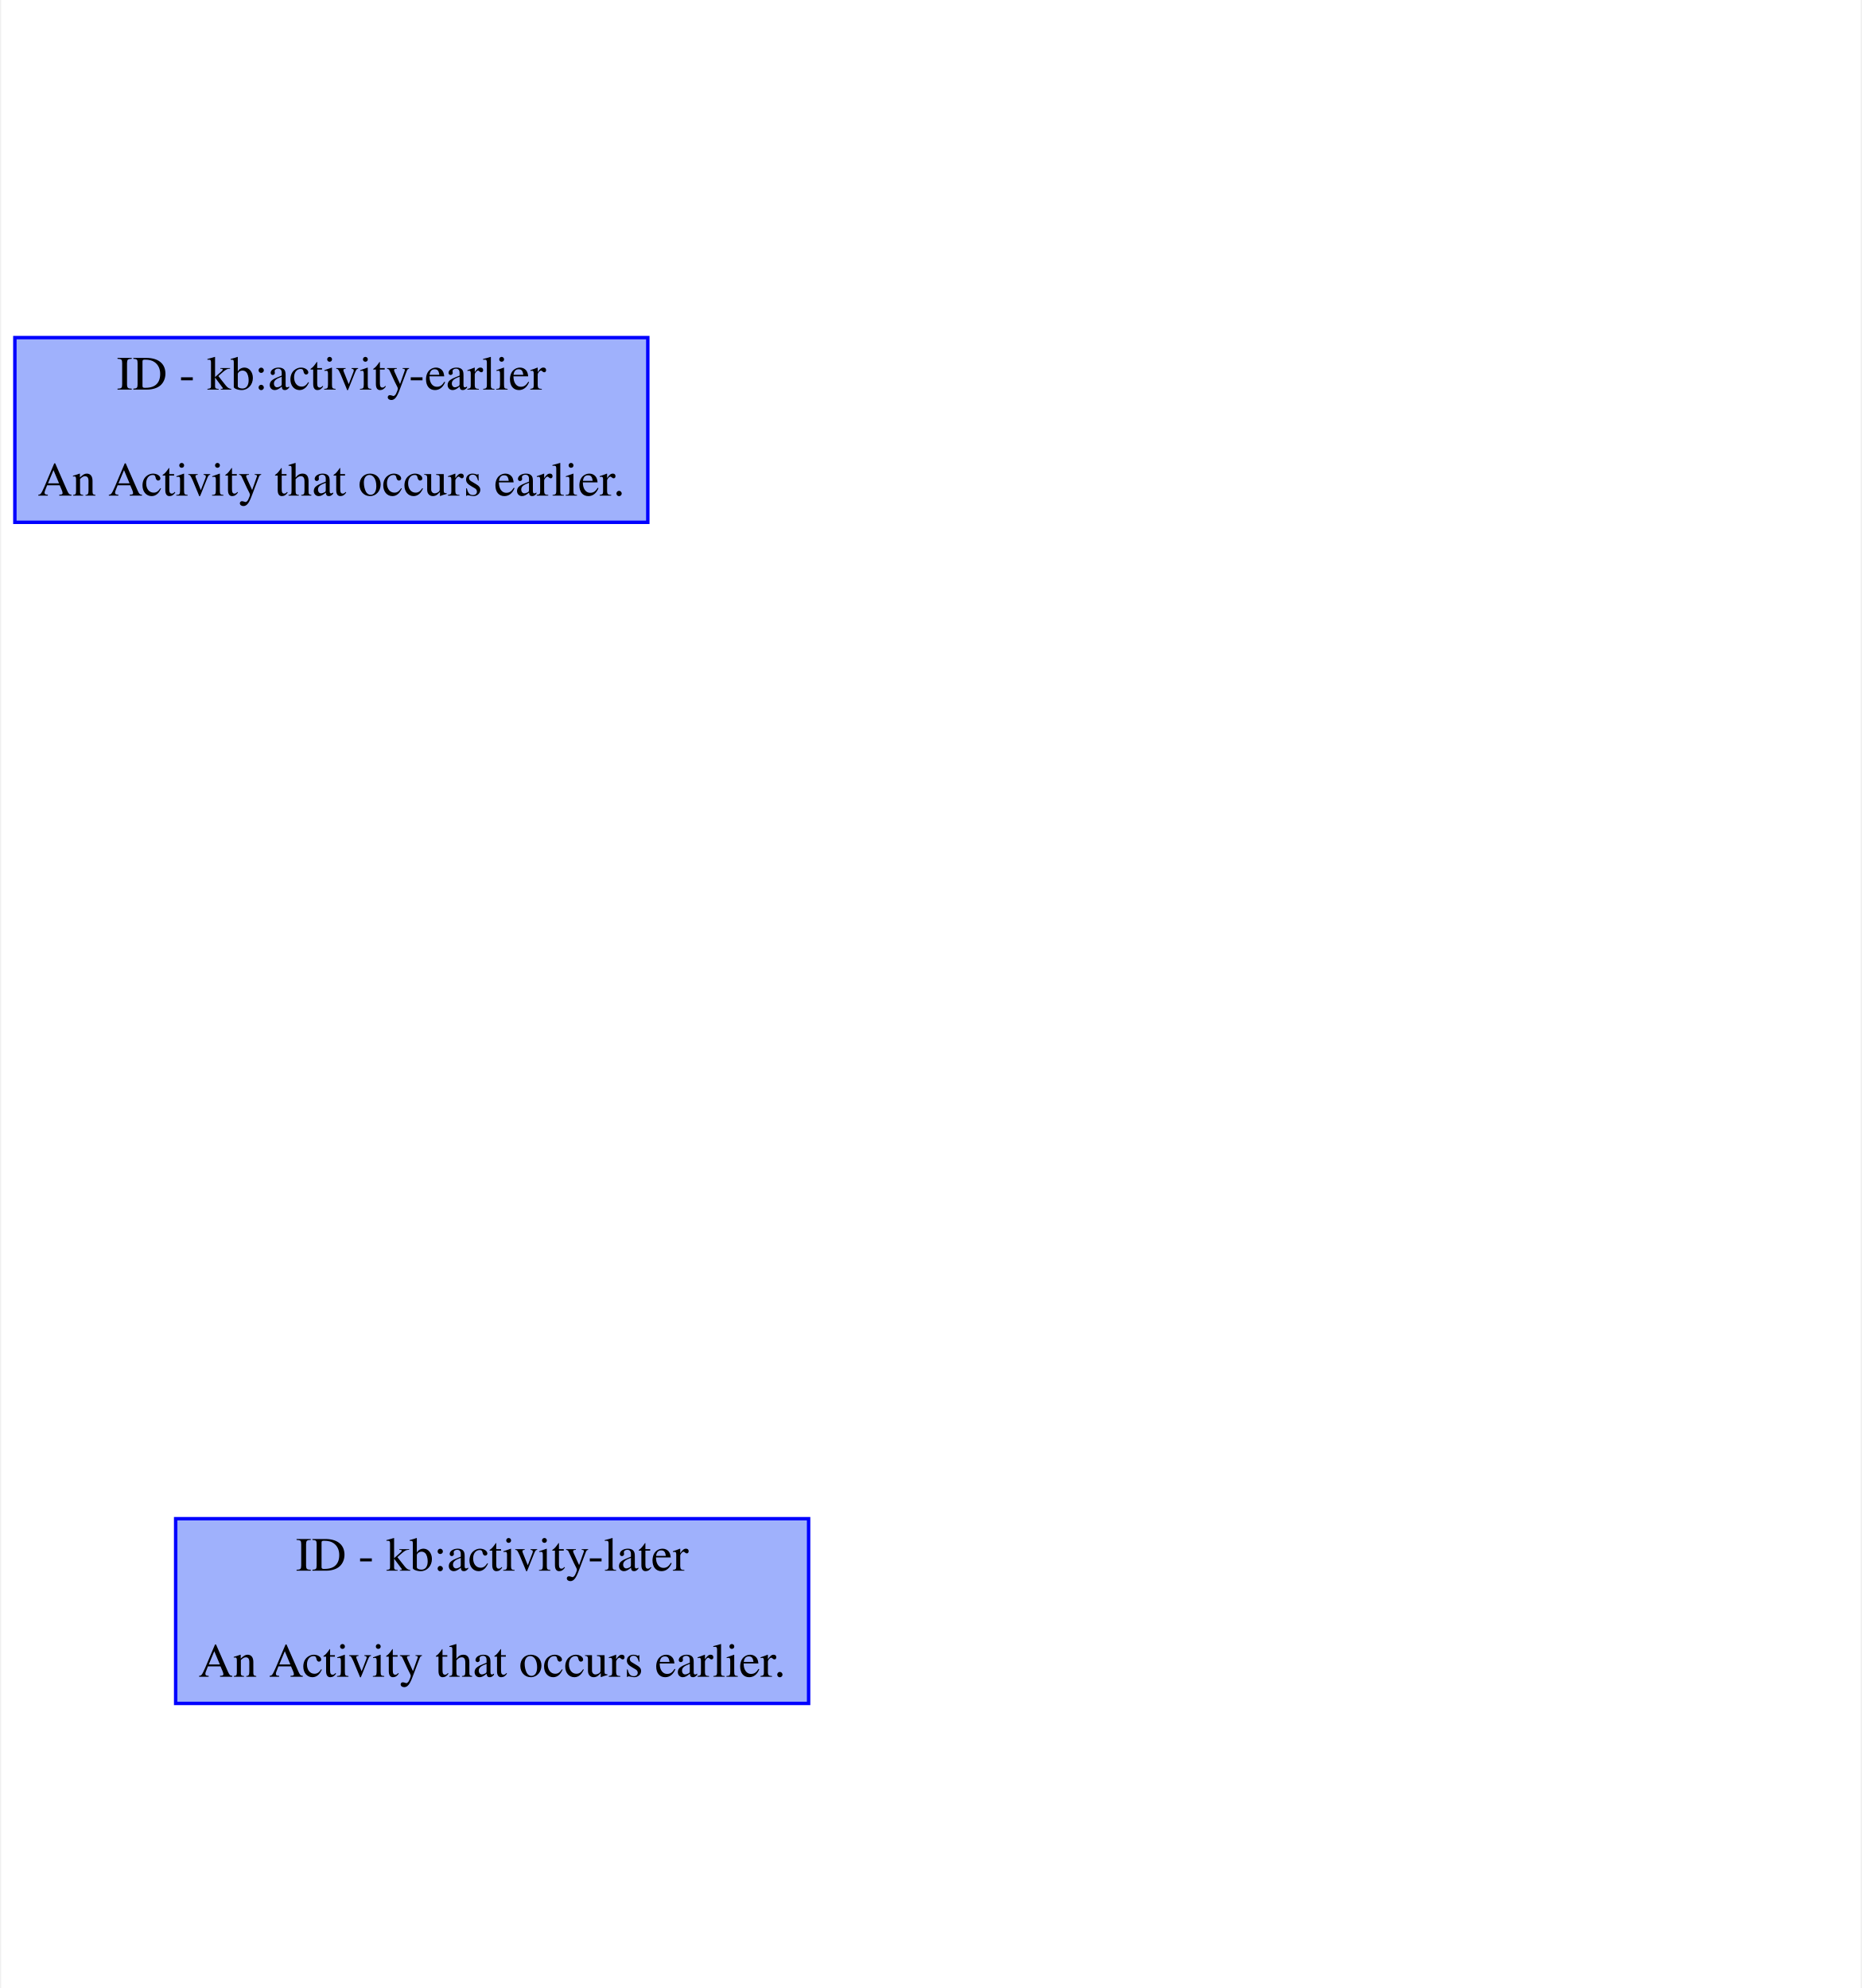
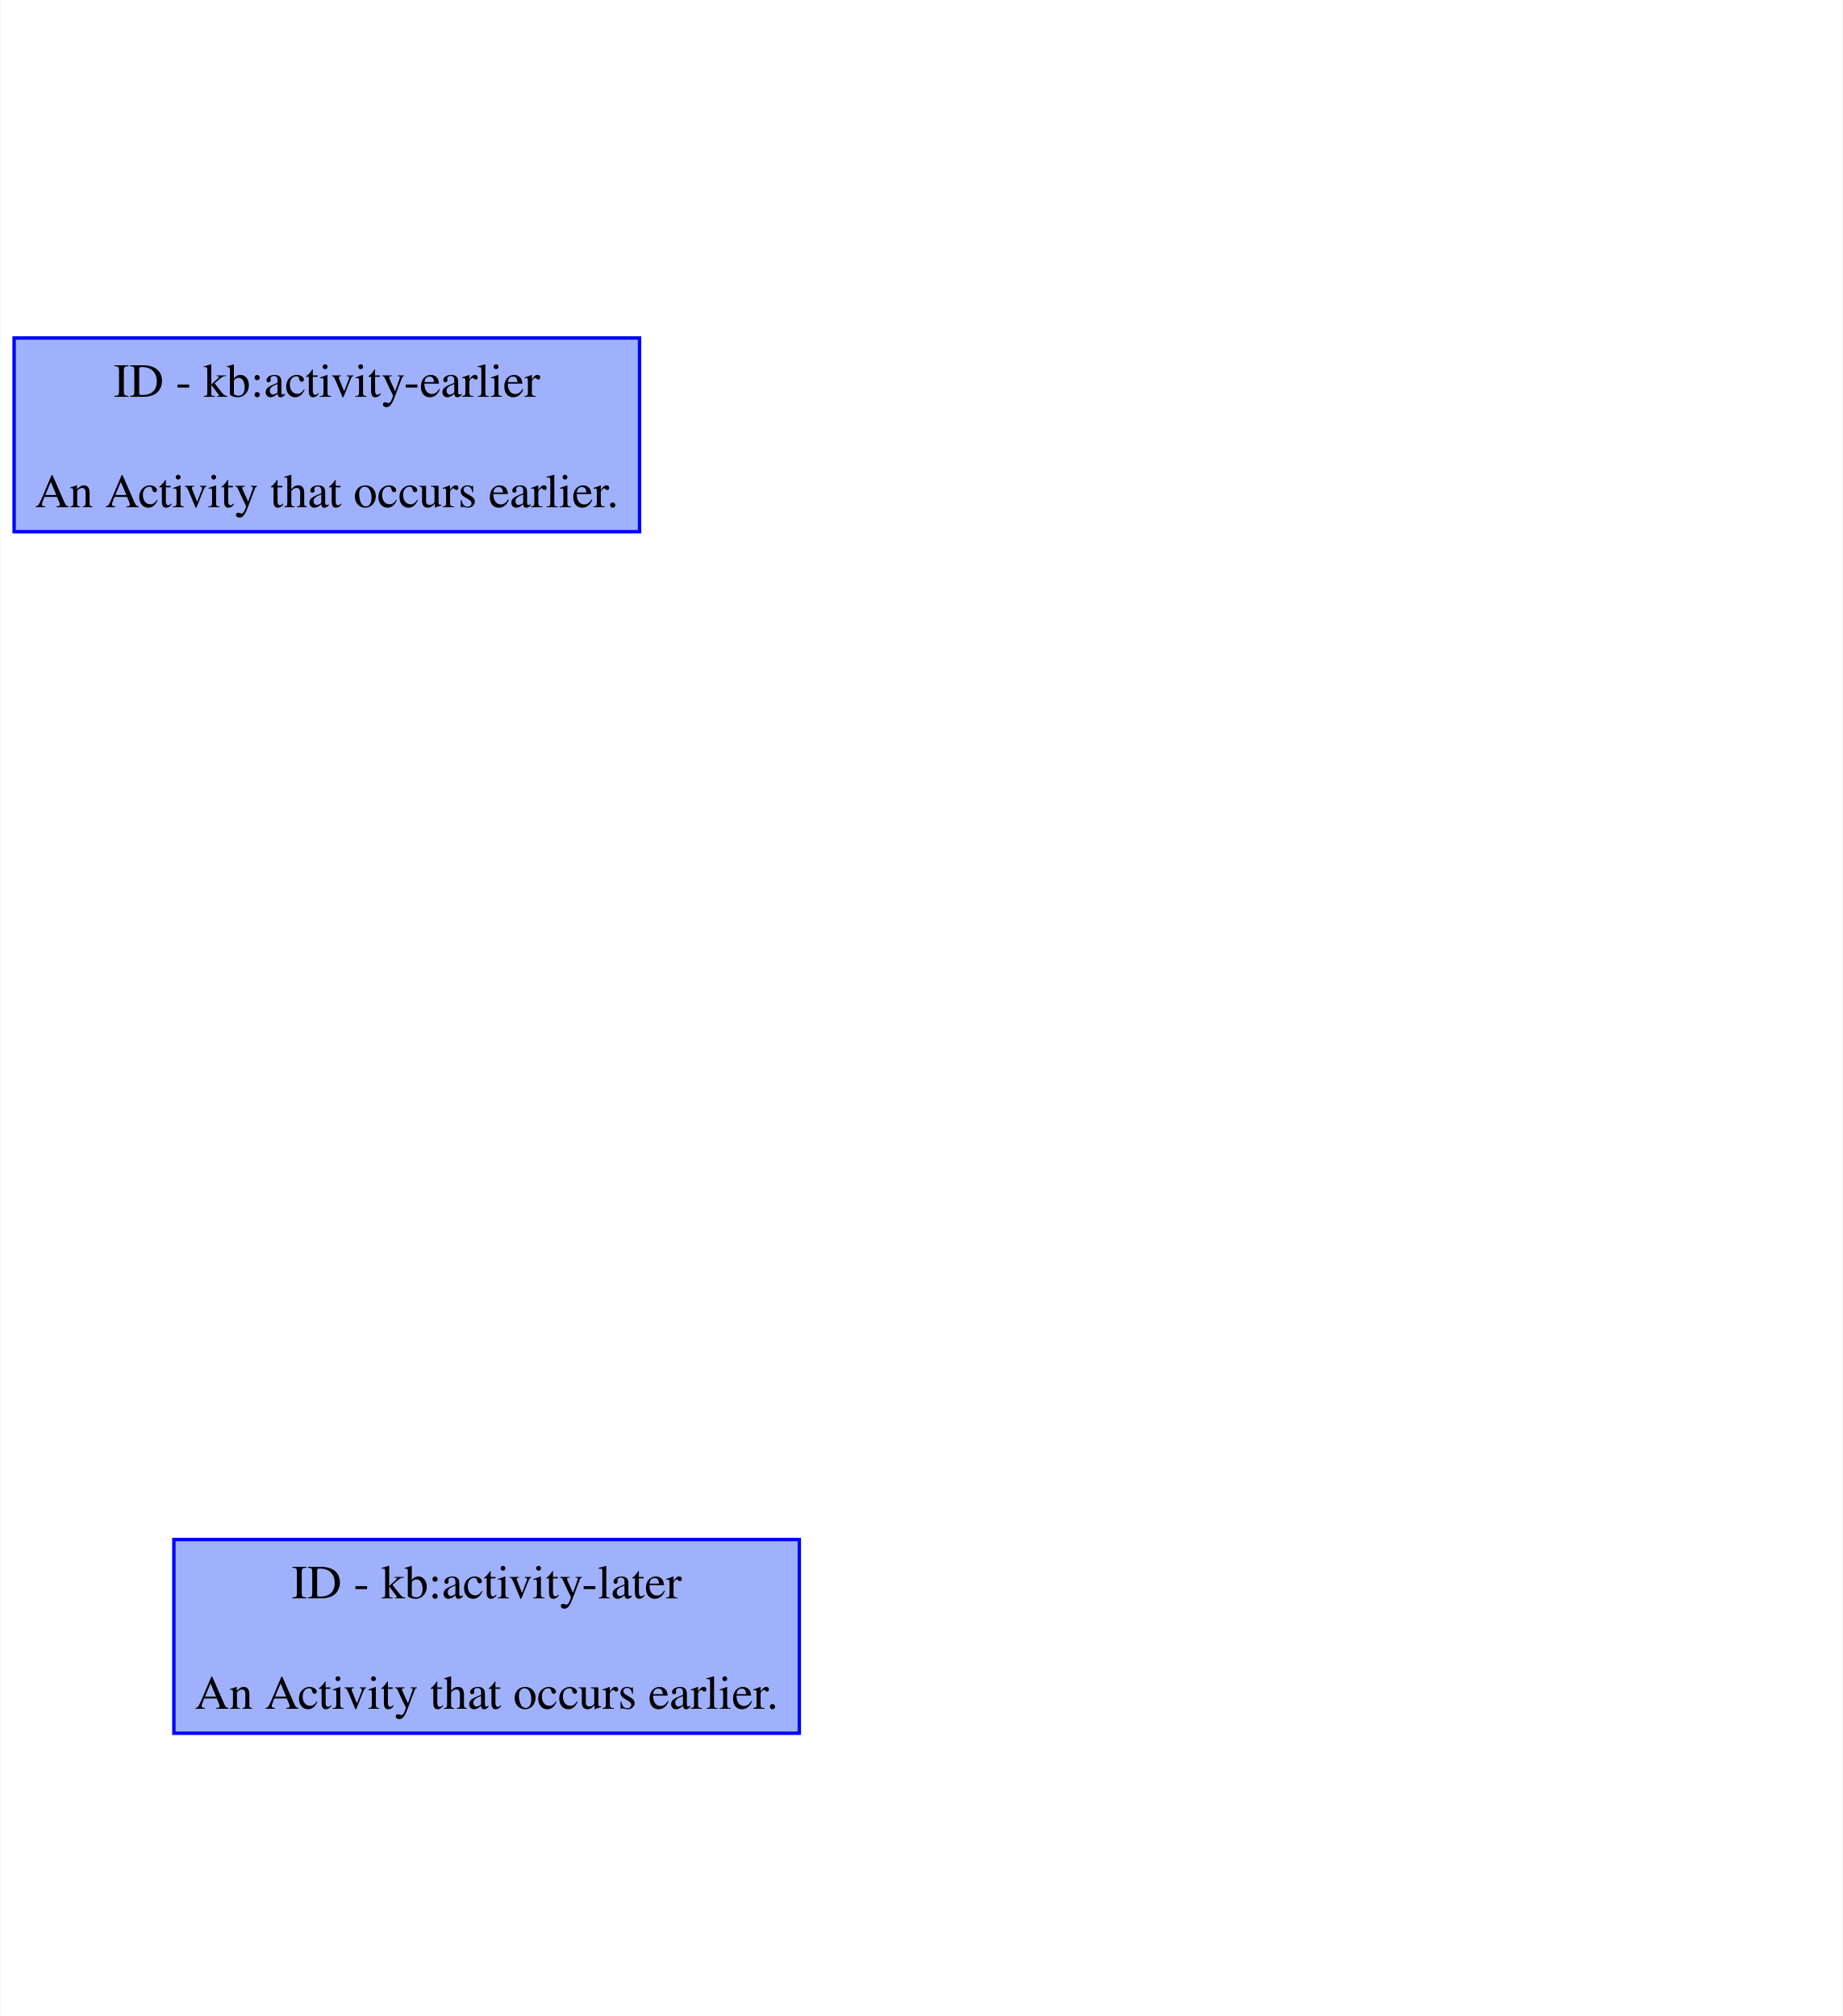
- <svg xmlns="http://www.w3.org/2000/svg" xmlns:xlink="http://www.w3.org/1999/xlink" width="544pt" height="581pt" viewBox="0.00 0.00 543.50 581.20">
-   <g id="graph0" class="graph" transform="scale(1 1) rotate(0) translate(4 577.2)">
-     <polygon fill="white" stroke="none" points="-4,4 -4,-577.2 539.5,-577.2 539.5,4 -4,4" />
+ <svg xmlns="http://www.w3.org/2000/svg" xmlns:xlink="http://www.w3.org/1999/xlink" width="542pt" height="593pt" viewBox="0.00 0.00 541.88 593.20">
+   <g id="graph0" class="graph" transform="scale(1 1) rotate(0) translate(4 589.2)">
+     <polygon fill="white" stroke="none" points="-4,4 -4,-589.2 537.88,-589.2 537.88,4 -4,4" />
    <g id="node1" class="node">
      <g id="a_node1">
        <a xlink:title="ID - urn:example:activity-earlier">
-           <polygon fill="#9fb1fc" stroke="#0000ff" points="185,-478.5 0,-478.5 0,-424.5 185,-424.5 185,-478.5" />
-           <text text-anchor="middle" x="92.5" y="-463.3" font-family="Times,serif" font-size="14.00">ID - kb:activity-earlier</text>
-           <text text-anchor="middle" x="92.5" y="-432.3" font-family="Times,serif" font-size="14.00">An Activity that occurs earlier.</text>
+           <polygon fill="#9fb1fc" stroke="#0000ff" points="184,-489.75 0,-489.75 0,-432.75 184,-432.75 184,-489.75" />
+           <text text-anchor="middle" x="92" y="-472.45" font-family="Times,serif" font-size="14.00">ID - kb:activity-earlier</text>
+           <text text-anchor="middle" x="92" y="-439.95" font-family="Times,serif" font-size="14.00">An Activity that occurs earlier.</text>
        </a>
      </g>
    </g>
    <g id="node2" class="node">
      <g id="a_node2">
        <a xlink:title="ID - urn:example:activity-later">
-           <polygon fill="#9fb1fc" stroke="#0000ff" points="232,-133.2 47,-133.2 47,-79.2 232,-79.2 232,-133.2" />
-           <text text-anchor="middle" x="139.5" y="-118" font-family="Times,serif" font-size="14.00">ID - kb:activity-later</text>
-           <text text-anchor="middle" x="139.5" y="-87" font-family="Times,serif" font-size="14.00">An Activity that occurs earlier.</text>
+           <polygon fill="#9fb1fc" stroke="#0000ff" points="231,-136.2 47,-136.2 47,-79.2 231,-79.2 231,-136.2" />
+           <text text-anchor="middle" x="139" y="-118.9" font-family="Times,serif" font-size="14.00">ID - kb:activity-later</text>
+           <text text-anchor="middle" x="139" y="-86.4" font-family="Times,serif" font-size="14.00">An Activity that occurs earlier.</text>
        </a>
      </g>
    </g>
  </g>
</svg>
